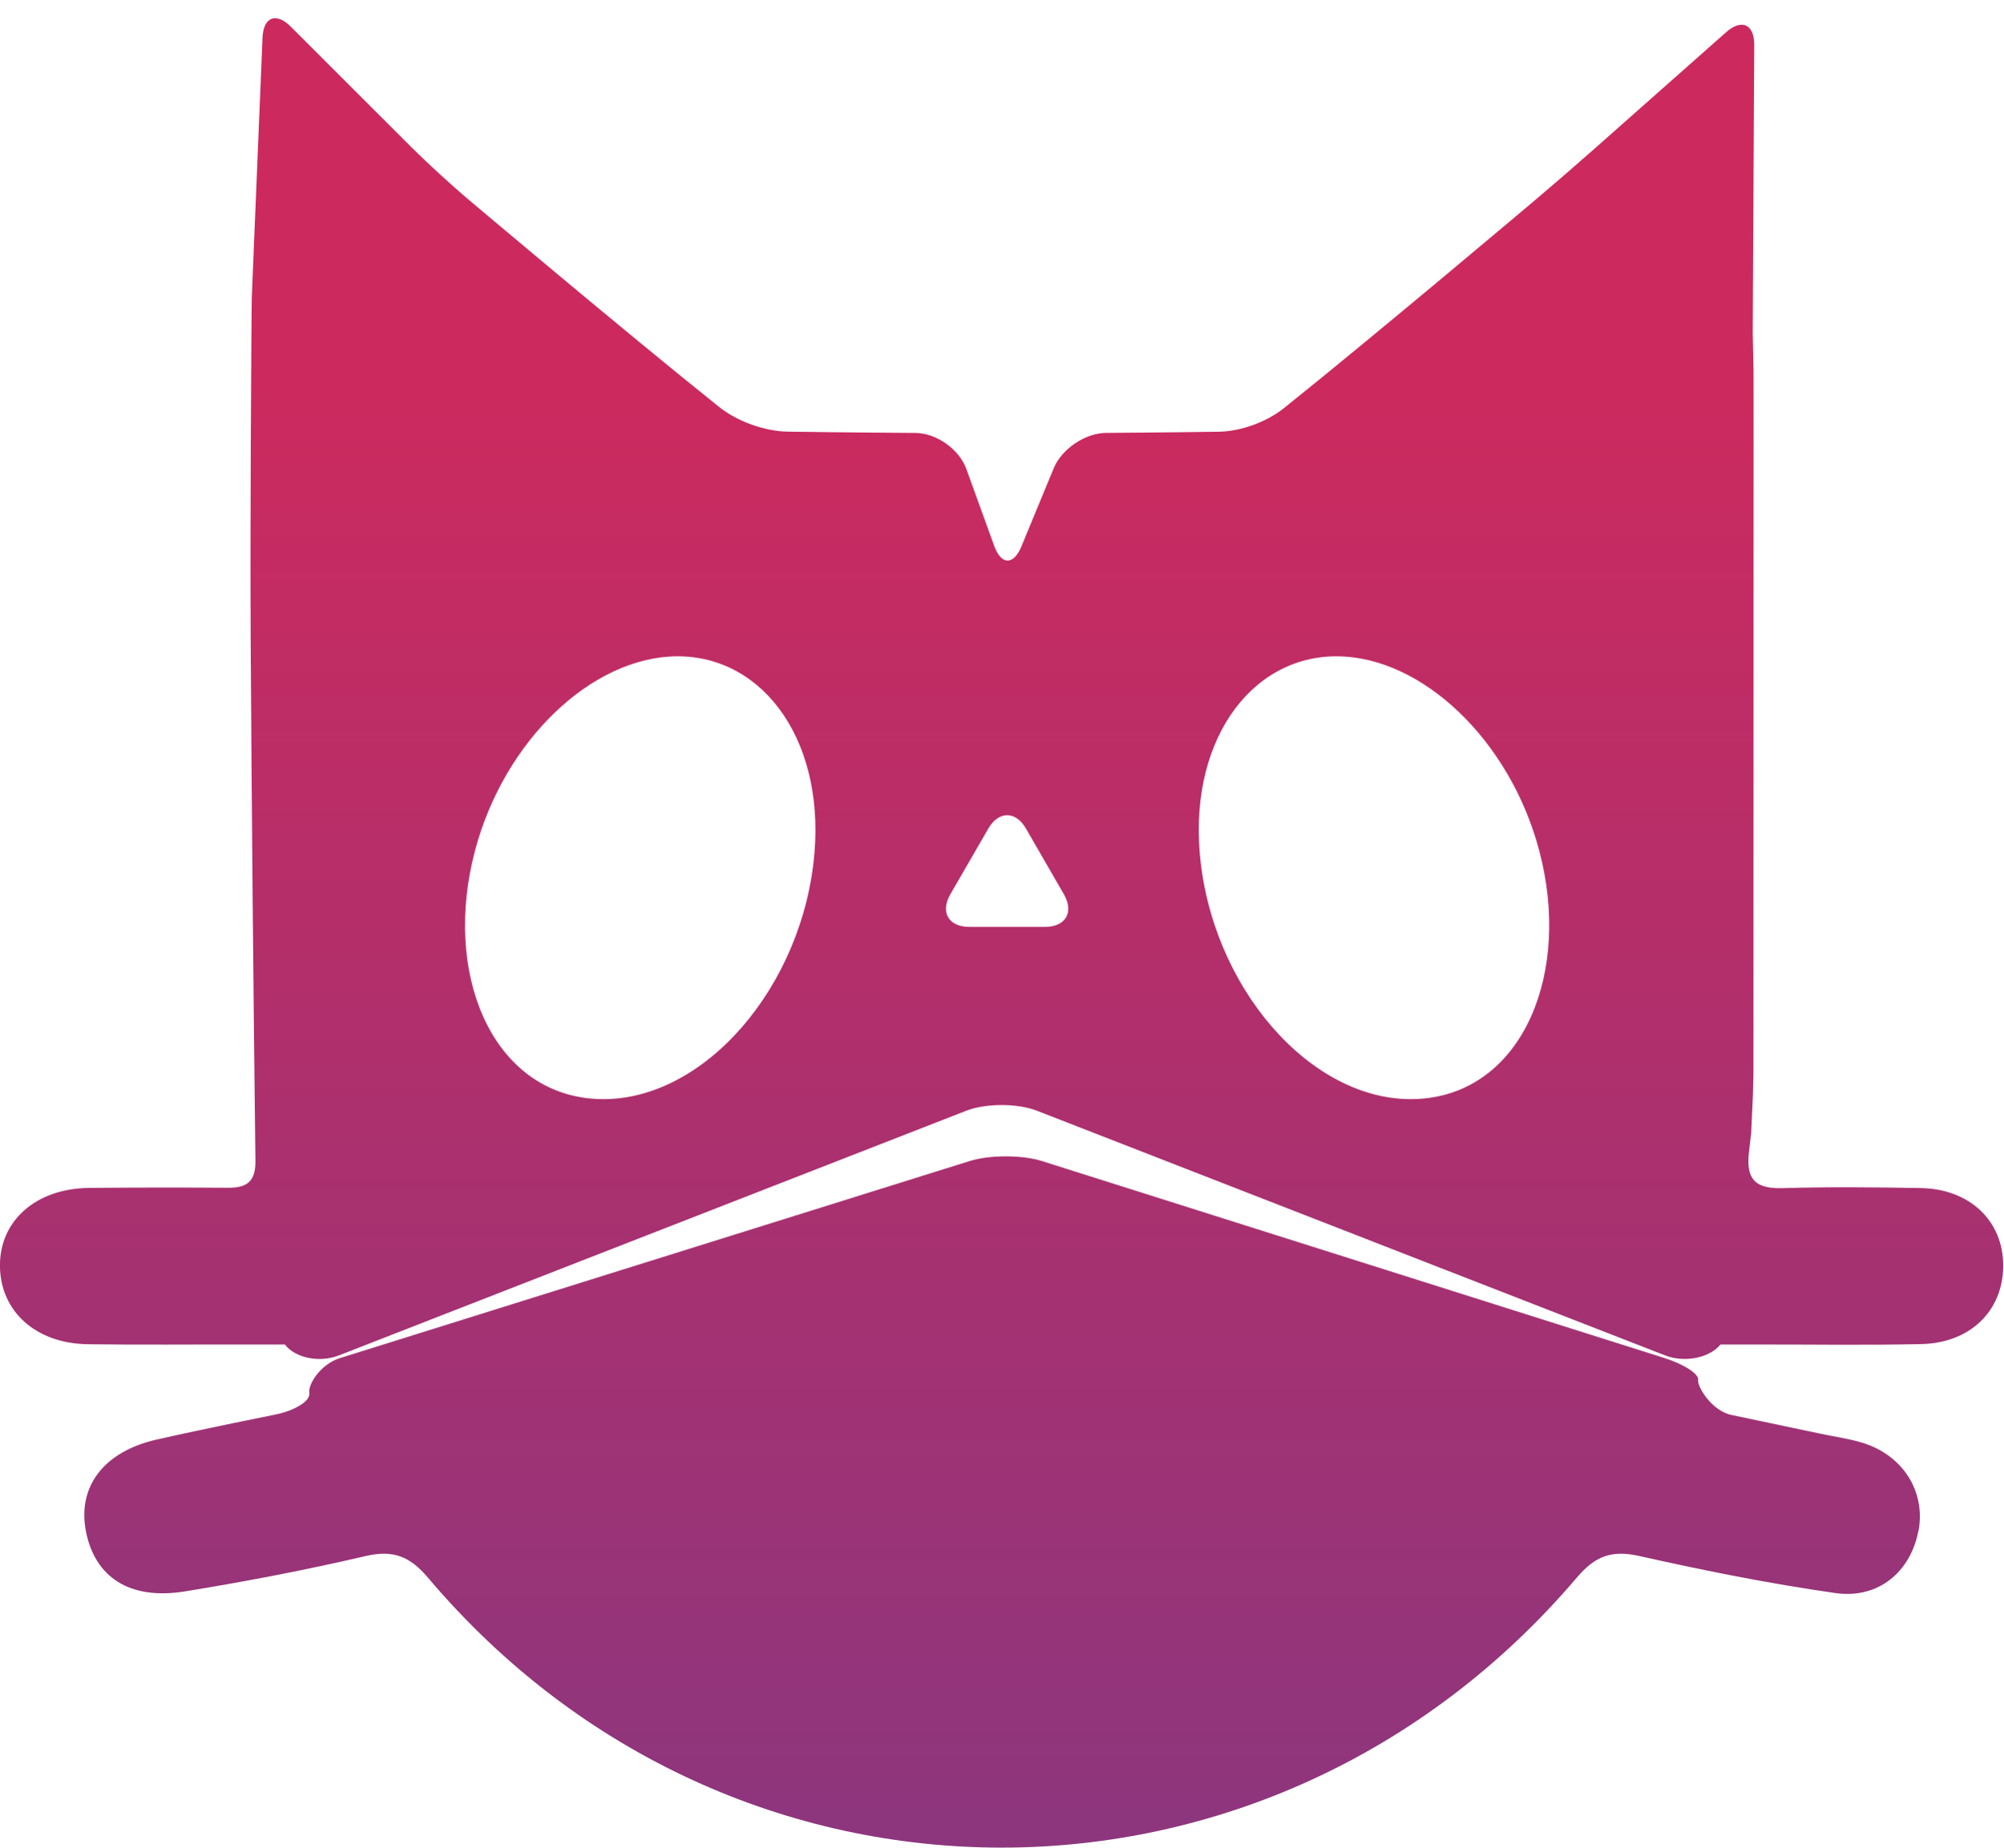
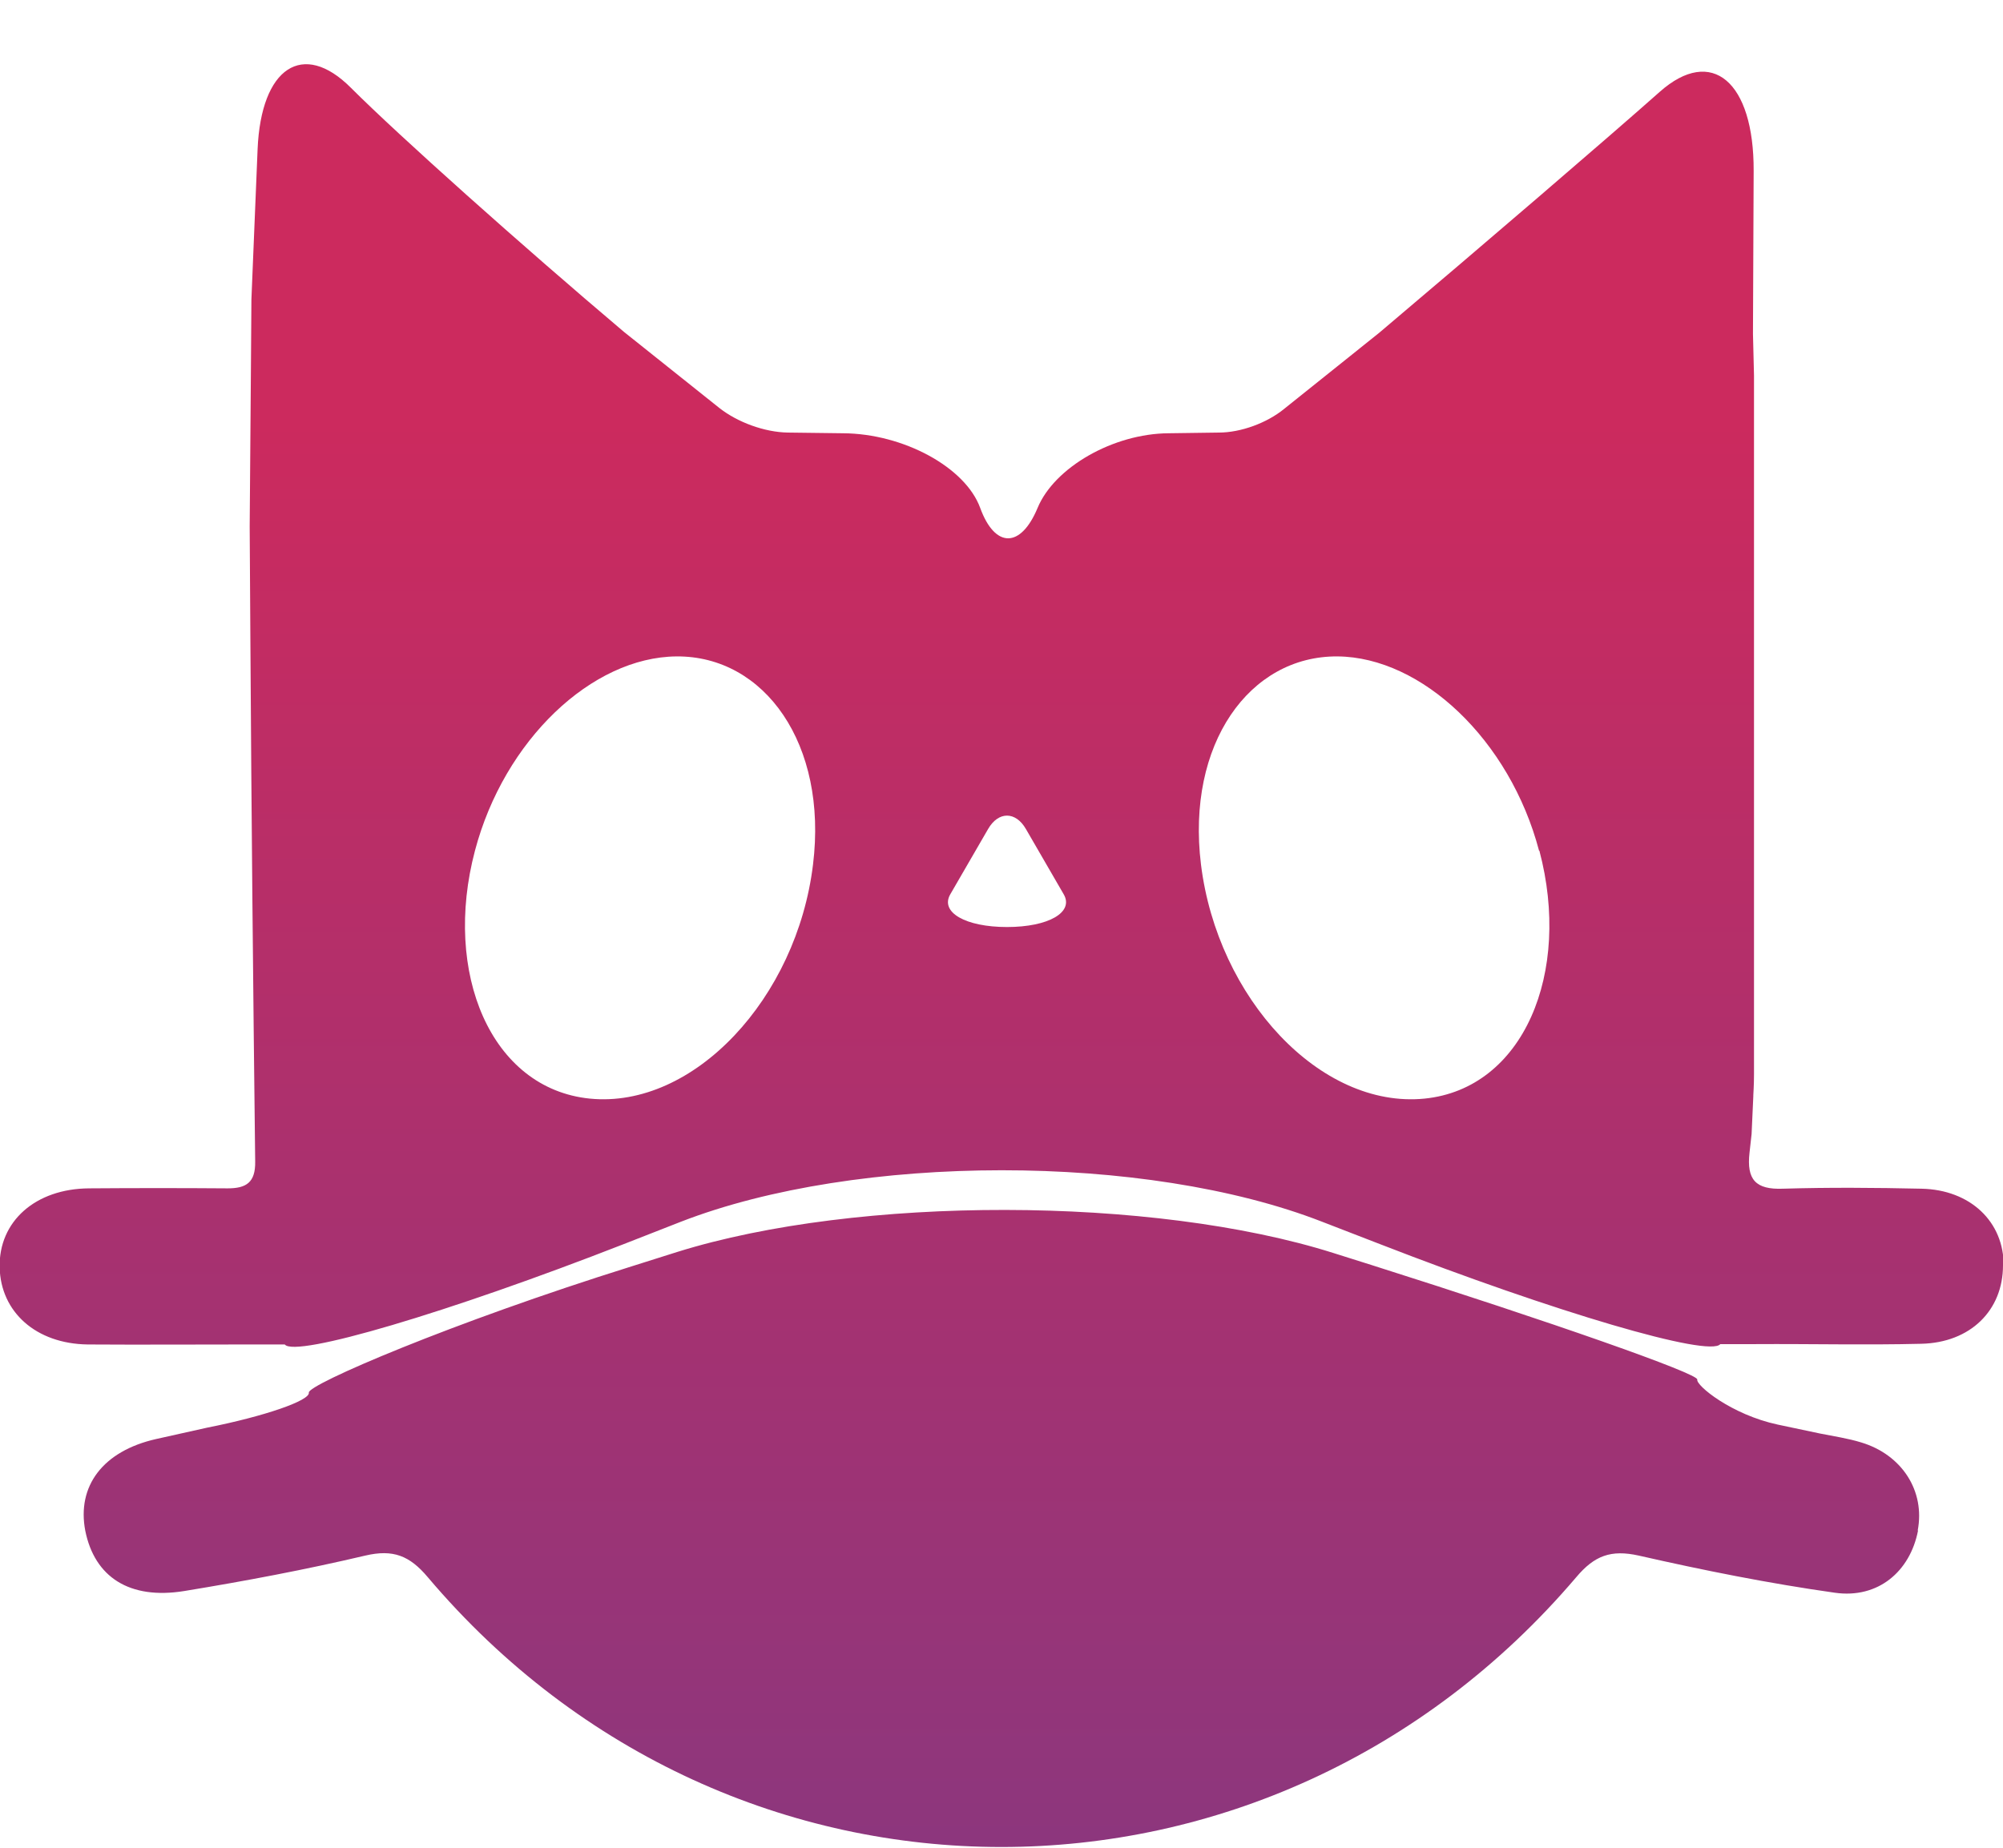
- <svg xmlns="http://www.w3.org/2000/svg" id="Layer_2" viewBox="0 0 529.46 488.48">
+ <svg xmlns="http://www.w3.org/2000/svg" id="Layer_2" viewBox="0 0 58.24 53.73">
  <defs>
    <style>.cls-1{fill:url(#linear-gradient);}</style>
-     <linearGradient id="linear-gradient" x1="264.73" y1="101.61" x2="264.73" y2="625.84" gradientTransform="matrix(1, 0, 0, 1, 0, 0)" gradientUnits="userSpaceOnUse">
+     <linearGradient id="linear-gradient" x1="29.12" y1="12.23" x2="29.12" y2="68.46" gradientTransform="matrix(1, 0, 0, 1, 0, 0)" gradientUnits="userSpaceOnUse">
      <stop offset="0" stop-color="#cc2a5e" />
-       <stop offset="1" stop-color="#763a89" />
+       <stop offset="1" stop-color="#763b88" />
    </linearGradient>
  </defs>
  <g id="Layer_1-2">
-     <path class="cls-1" d="M507.05,404.72c-2.06,10.86-10.59,18.11-21.99,16.46-17.39-2.49-34.67-5.94-51.83-9.8-7.34-1.64-11.69,.08-16.51,5.77-80.93,95.11-223.15,95.12-303.57,.01-4.82-5.69-9.19-7.45-16.51-5.76-15.8,3.69-31.77,6.75-47.79,9.35-14.51,2.35-23.76-3.69-26.14-15.89-2.29-11.79,4.67-21.08,18.72-24.26,13.45-3.04,31.22-6.58,31.22-6.58,5.39-1.08,9.49-3.67,9.1-5.77s2.84-7.53,8.09-9.18l166.51-52.12c5.25-1.64,13.83-1.63,19.08,.03l164.44,52.05c5.24,1.66,9.27,4.28,8.96,5.82s3.43,8.11,8.81,9.25c0,0,12.42,2.62,23.58,4.97,3.65,.77,7.36,1.27,10.92,2.35,10.8,3.25,16.89,12.93,14.94,23.31Zm22.41-70.11c-.01,11.88-8.63,20.46-21.63,20.75-14.58,.33-29.16,.09-43.73,.11h-9.36c-2.93,3.59-9.52,4.88-14.65,2.88l-166.04-64.69c-5.13-2-13.51-1.99-18.64,0l-165.85,64.7c-5.12,2-11.54,.7-14.27-2.89h-10.38c-13.9-.03-27.79,.12-41.69-.07-13.65-.18-22.99-8.55-23.23-20.41-.25-12.14,9.43-20.79,23.61-20.92,12.2-.12,24.41-.12,36.61-.04,4.94,.04,7.36-1.53,7.3-7.07-.56-46.04-.98-92.09-1.26-138.13-.17-29.8,.19-79.4,.19-79.4,.04-5.5,.08-10.2,.09-10.45s.21-4.94,.43-10.44l2.42-58.57c.23-5.5,3.59-6.81,7.48-2.92l31.81,31.8c3.89,3.89,10.51,9.98,14.71,13.53,0,0,41.53,35.1,66.68,55.2,4.8,3.84,12.02,6.44,18.16,6.54,14.59,.22,33.76,.34,33.76,.34,5.5,.04,11.53,4.3,13.41,9.47l7.37,20.35c1.87,5.17,5.13,5.24,7.22,.16l8.54-20.68c2.1-5.08,8.32-9.27,13.82-9.31,0,0,16.52-.11,29.77-.31,5.84-.08,12.7-2.59,17.26-6.25,25.11-20.12,66.64-55.22,66.64-55.22,4.2-3.55,11.01-9.44,15.13-13.09l35.08-31.06c4.12-3.65,7.46-2.13,7.44,3.37l-.35,66.2c-.03,5.5-.05,10-.05,10.01s.09,4.5,.21,10c0,0,.02,1.02,.02,8.37,0,54.32-.03,152.97-.03,152.97,0,5.5,0,10.09,0,10.2s0,3.62-.01,7.8v6.45c-.08,2.89-.14,5.37-.14,5.51s0,.25,0,.24-.21,4.48-.46,9.97l-.58,4.93c-.85,7.19,1.61,9.8,8.82,9.59,12.19-.36,24.4-.24,36.61-.02,12.94,.23,21.78,8.72,21.76,20.5ZM178.86,173.52c-22.35,.18-45.58,22.13-53.32,51.39-8.53,32.24,4.2,62.91,30.37,65.51,27.49,2.75,54.71-26.57,59.05-61.9,3.9-31.8-12.82-55.19-36.1-55Zm97.32,71.54c5.5,0,7.75-3.89,5-8.65s-7.25-12.55-9.99-17.31-7.24-4.76-9.99,0-7.25,12.55-10,17.31-.49,8.65,5.01,8.65h19.98Zm130.66-20.15c-7.74-29.26-30.98-51.21-53.32-51.39-23.29-.19-40.01,23.2-36.11,55,4.34,35.33,31.56,64.65,59.06,61.9,26.17-2.6,38.89-33.27,30.37-65.51Z" />
+     <path class="cls-1" d="M55.77,44.51c-.23,1.19-1.16,1.99-2.42,1.81-1.91-.27-3.81-.65-5.7-1.08-.81-.18-1.29,0-1.82,.63-8.9,10.46-24.54,10.46-33.39,0-.53-.63-1.01-.82-1.82-.63-1.74,.41-3.49,.74-5.26,1.03-1.6,.26-2.61-.41-2.88-1.75-.25-1.3,.51-2.32,2.06-2.67l1.48-.33c1.67-.33,3-.79,2.96-1.02s4.14-2.03,9.38-3.67l1.33-.42c5.25-1.64,13.83-1.63,19.08,.03l1.11,.35c5.24,1.66,9.51,3.16,9.47,3.33s.99,1.02,2.34,1.31l1.23,.26c.4,.08,.81,.14,1.2,.26,1.19,.36,1.86,1.42,1.64,2.56Zm2.47-7.71c0,1.31-.95,2.25-2.38,2.28-1.6,.04-3.21,0-4.81,.01h-1.03c-.32,.39-4.78-.92-9.9-2.91l-1.68-.65c-5.13-2-13.51-1.99-18.64,0l-1.66,.65c-5.12,2-9.56,3.31-9.86,2.92h-1.14c-1.53,0-3.06,.01-4.59,0-1.5-.02-2.53-.94-2.56-2.24-.03-1.34,1.04-2.29,2.6-2.3,1.34-.01,2.68-.01,4.03,0,.54,0,.81-.17,.8-.78-.06-5.06-.11-10.13-.14-15.19l-.02-3.28c.03-3.61,.05-6.58,.05-6.6s.08-1.99,.18-4.37,1.32-3.18,2.71-1.79,4.96,4.58,7.94,7.1l2.77,2.21c.53,.42,1.32,.71,2,.72l1.6,.02c1.76,.01,3.56,.99,3.99,2.17s1.18,1.18,1.67,0,2.2-2.16,3.81-2.17l1.46-.02c.64,0,1.4-.28,1.9-.69l2.76-2.21c2.97-2.51,6.65-5.67,8.16-7.01s2.74-.3,2.73,2.3l-.02,4.74,.03,1.21v.81c0,5.97,0,7.92,0,7.92,0,5.5,0,10.01,0,10.02v1.57c0,.32-.02,.59-.02,.61v.03s-.02,.49-.05,1.1l-.06,.54c-.09,.79,.18,1.08,.97,1.05,1.34-.04,2.68-.03,4.03,0,1.42,.03,2.4,.96,2.39,2.25ZM19.67,19.09c-2.46,.02-5.01,2.43-5.86,5.65-.94,3.55,.46,6.92,3.34,7.21,3.02,.3,6.02-2.92,6.49-6.81,.43-3.5-1.41-6.07-3.97-6.05Zm9.61,7.87c1.21,0,1.95-.43,1.65-.95s-.8-1.38-1.1-1.9-.8-.52-1.1,0-.8,1.38-1.1,1.9,.44,.95,1.65,.95Zm15.47-2.22c-.85-3.22-3.41-5.63-5.86-5.65-2.56-.02-4.4,2.55-3.97,6.05,.48,3.89,3.47,7.11,6.5,6.81,2.88-.29,4.28-3.66,3.34-7.21Z" />
  </g>
</svg>
